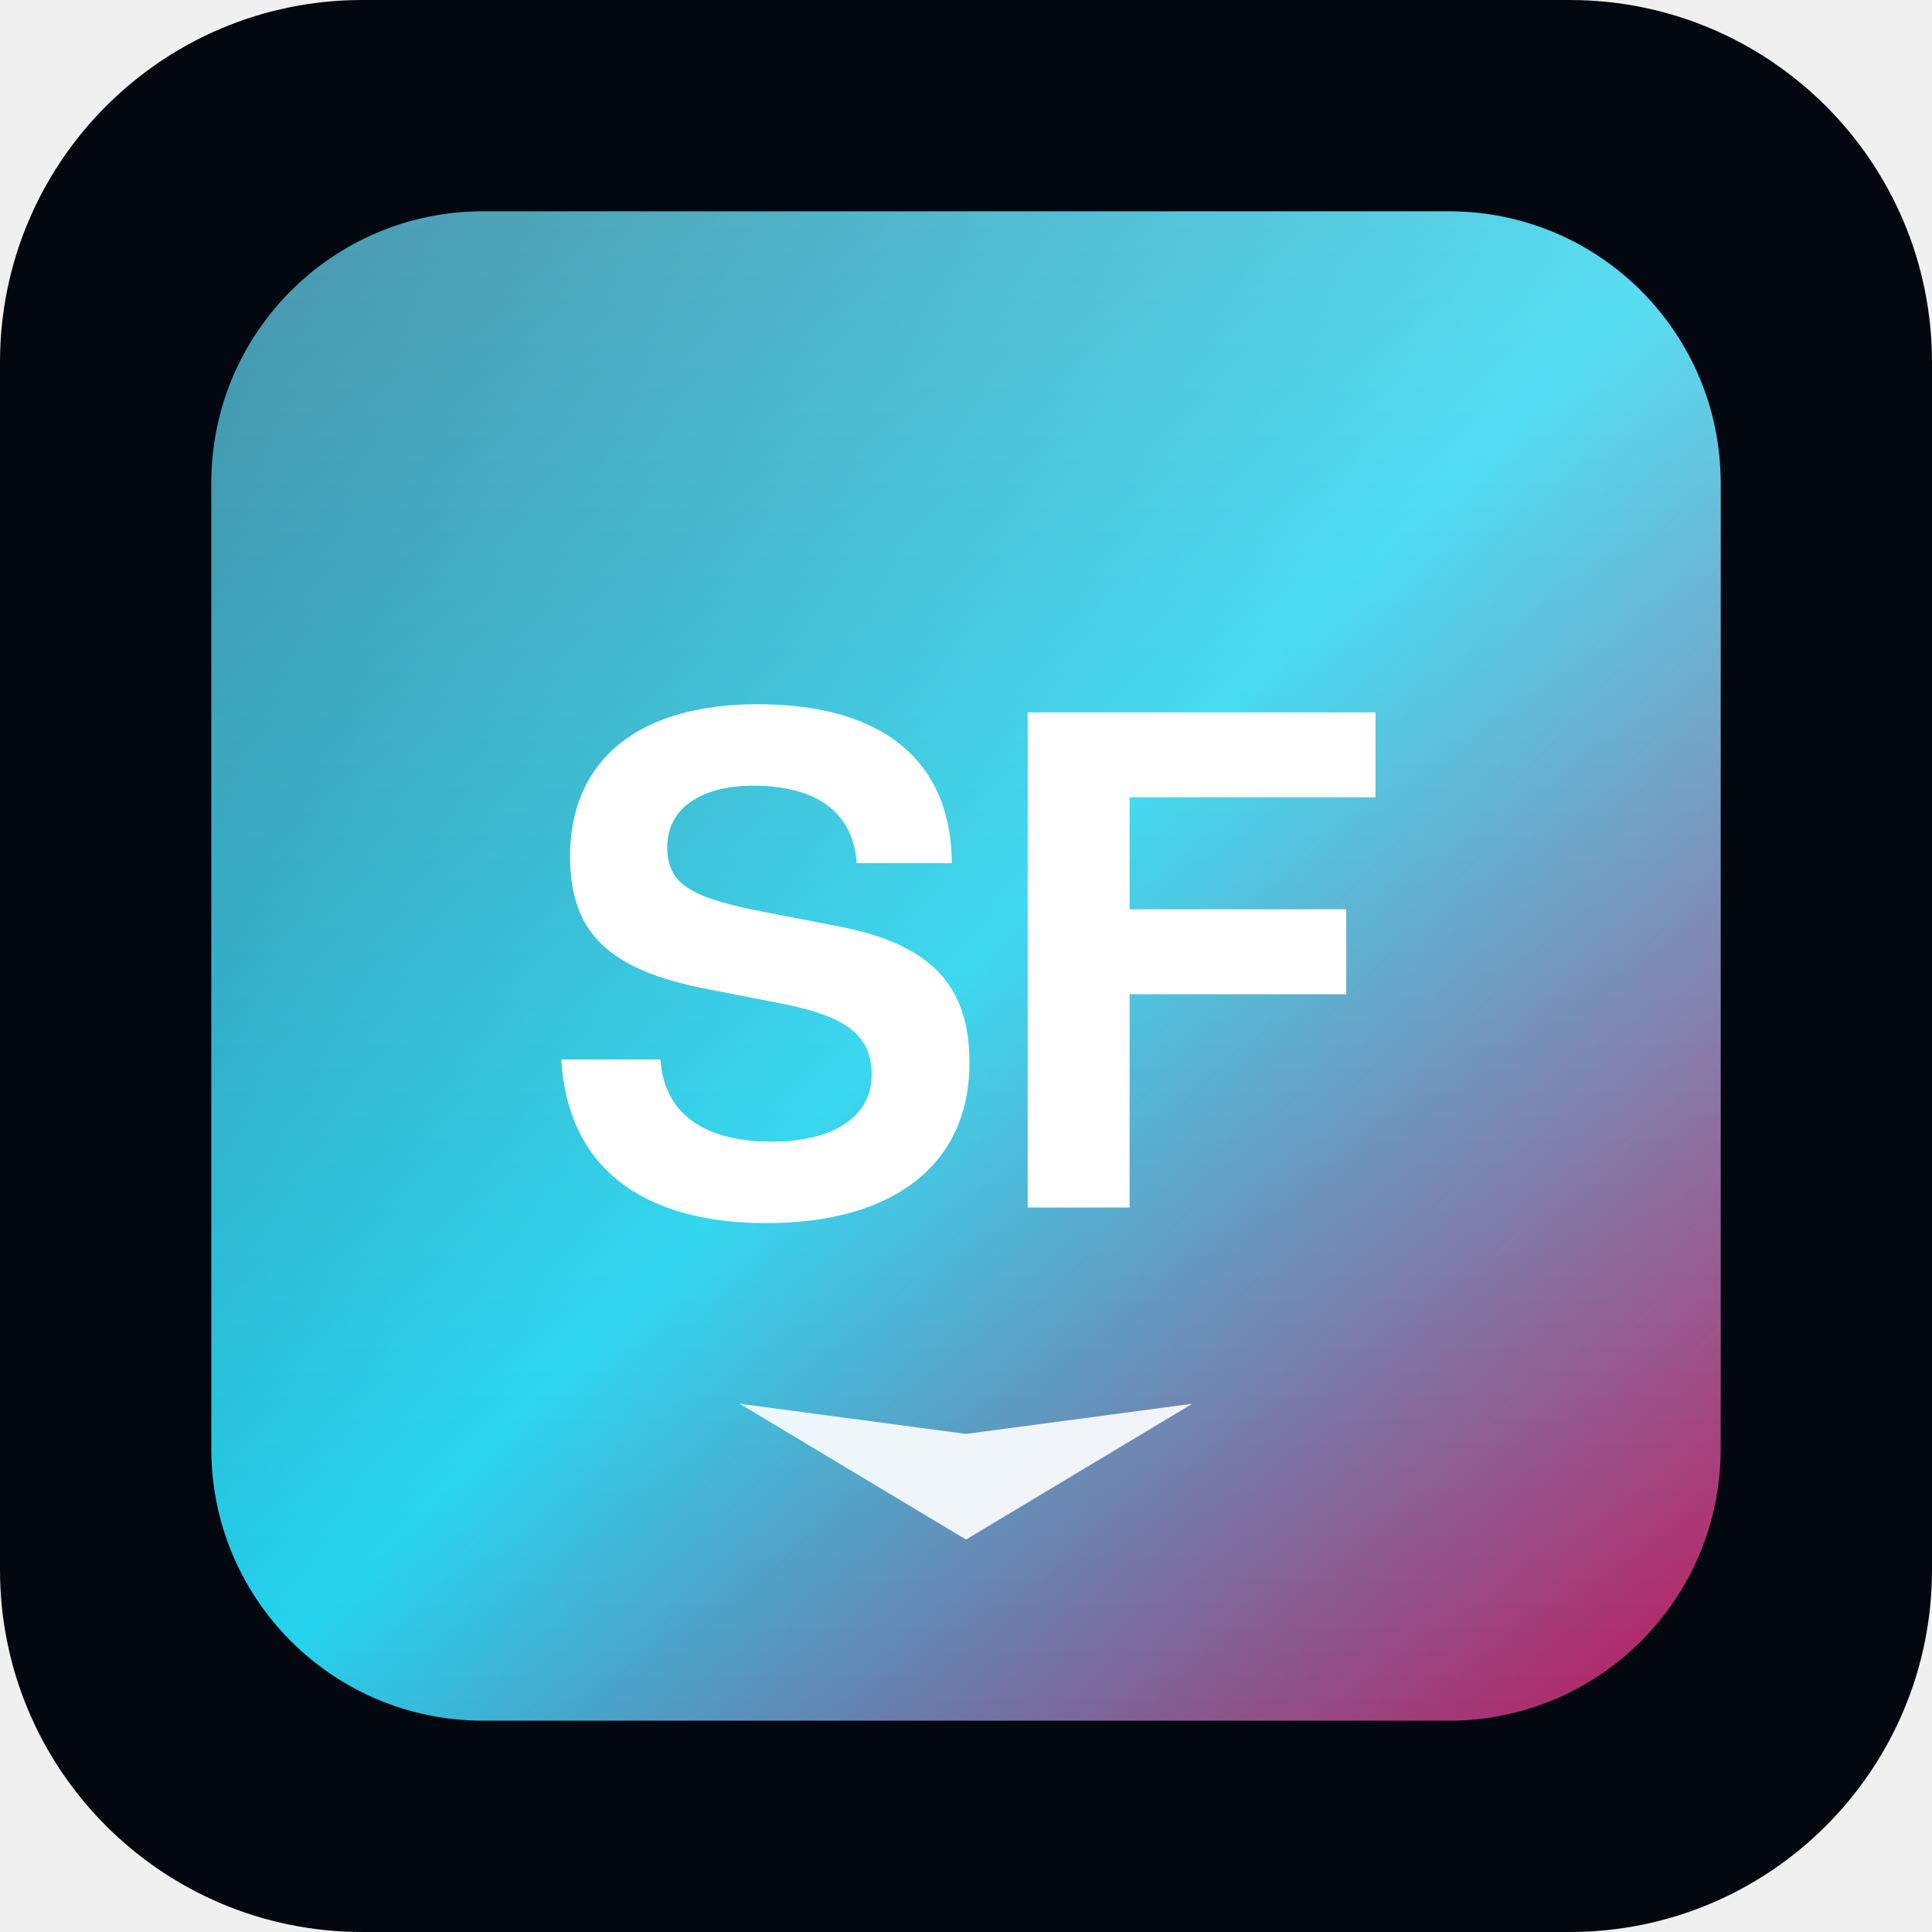
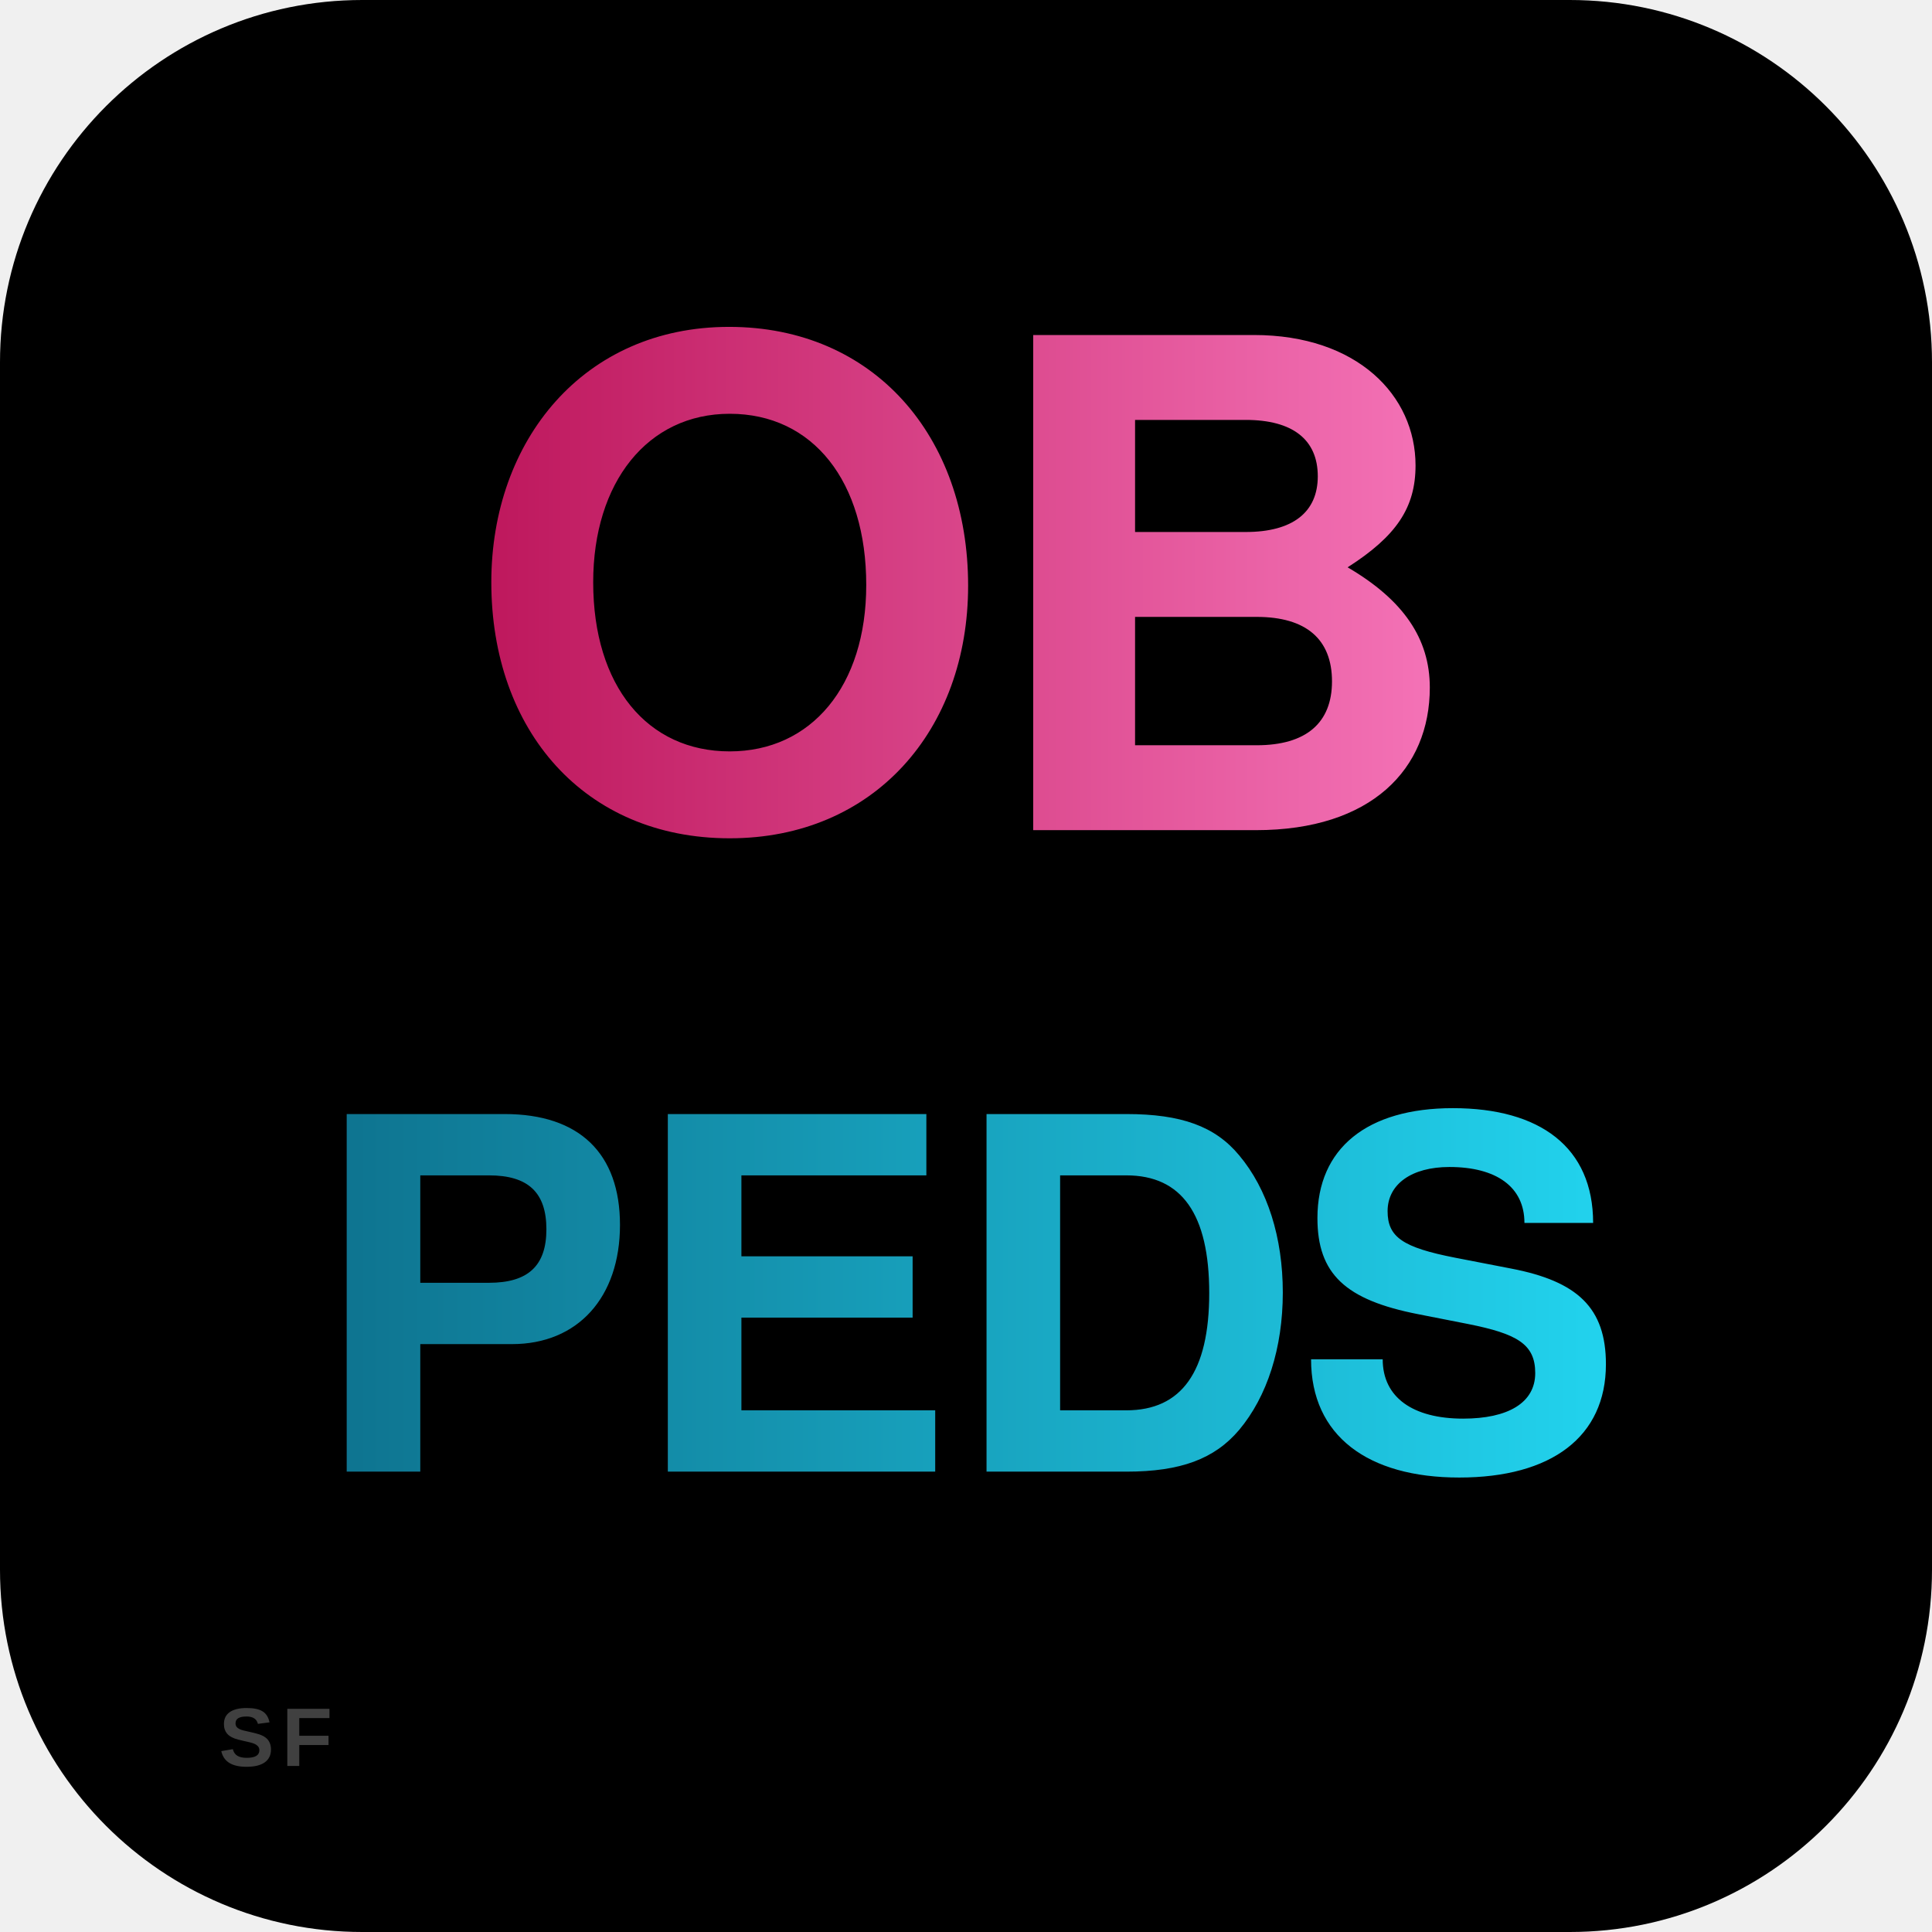
<svg xmlns="http://www.w3.org/2000/svg" viewBox="0 0 512 512">
  <defs>
-     <linearGradient id="g1" x1="0" y1="0" x2="1" y2="1">
+     <linearGradient id="obGrad" x1="0" y1="0" x2="1" y2="0">
+       <stop offset="0" stop-color="#be185d" />
+       <stop offset="1" stop-color="#f472b6" />
+     </linearGradient>
+     <linearGradient id="pedsGrad" x1="0" y1="0" x2="1" y2="0">
      <stop offset="0" stop-color="#0e7490" />
-       <stop offset=".5" stop-color="#22d3ee" />
-       <stop offset="1" stop-color="#be185d" />
+       <stop offset="1" stop-color="#22d3ee" />
    </linearGradient>
-     <linearGradient id="g2" x1="0" y1="0" x2="0" y2="1">
-       <stop offset="0" stop-color="#ffffff" stop-opacity=".25" />
-       <stop offset="1" stop-color="#ffffff" stop-opacity="0" />
+     <linearGradient id="lineGrad" x1="0" y1="0" x2="1" y2="0">
+       <stop offset="0" stop-color="#be185d" stop-opacity=".0" />
+       <stop offset=".4" stop-color="#f472b6" stop-opacity=".55" />
+       <stop offset=".6" stop-color="#22d3ee" stop-opacity=".55" />
+       <stop offset="1" stop-color="#0e7490" stop-opacity=".0" />
    </linearGradient>
  </defs>
-   <rect width="512" height="512" rx="96" fill="#030710" />
-   <rect x="56" y="56" width="400" height="400" rx="72" fill="url(#g1)" />
-   <rect x="56" y="56" width="400" height="400" rx="72" fill="url(#g2)" />
-   <text x="256" y="320" font-family="Arial Black, Helvetica, sans-serif" font-size="180" fill="#ffffff" text-anchor="middle" font-weight="900" letter-spacing="-4">SF</text>
-   <path d="M 196 372 L 256 408 L 316 372 L 256 380 Z" fill="#ffffff" opacity=".9" />
+   <rect width="512" height="512" rx="96" fill="#000000" />
+   <text x="256" y="220" font-family="Helvetica Neue, Arial Black, sans-serif" font-size="180" font-weight="900" fill="url(#obGrad)" text-anchor="middle" letter-spacing="-4">OB</text>
+   <line x1="100" y1="256" x2="412" y2="256" stroke="url(#lineGrad)" stroke-width="3" stroke-linecap="round" />
+   <text x="256" y="390" font-family="Helvetica Neue, Arial Black, sans-serif" font-size="130" font-weight="900" fill="url(#pedsGrad)" text-anchor="middle" letter-spacing="-2">PEDS</text>
+   <text x="58" y="468" font-family="Helvetica Neue, Arial, sans-serif" font-size="22" font-weight="800" fill="#ffffff" opacity=".25" letter-spacing="2">SF</text>
</svg>
